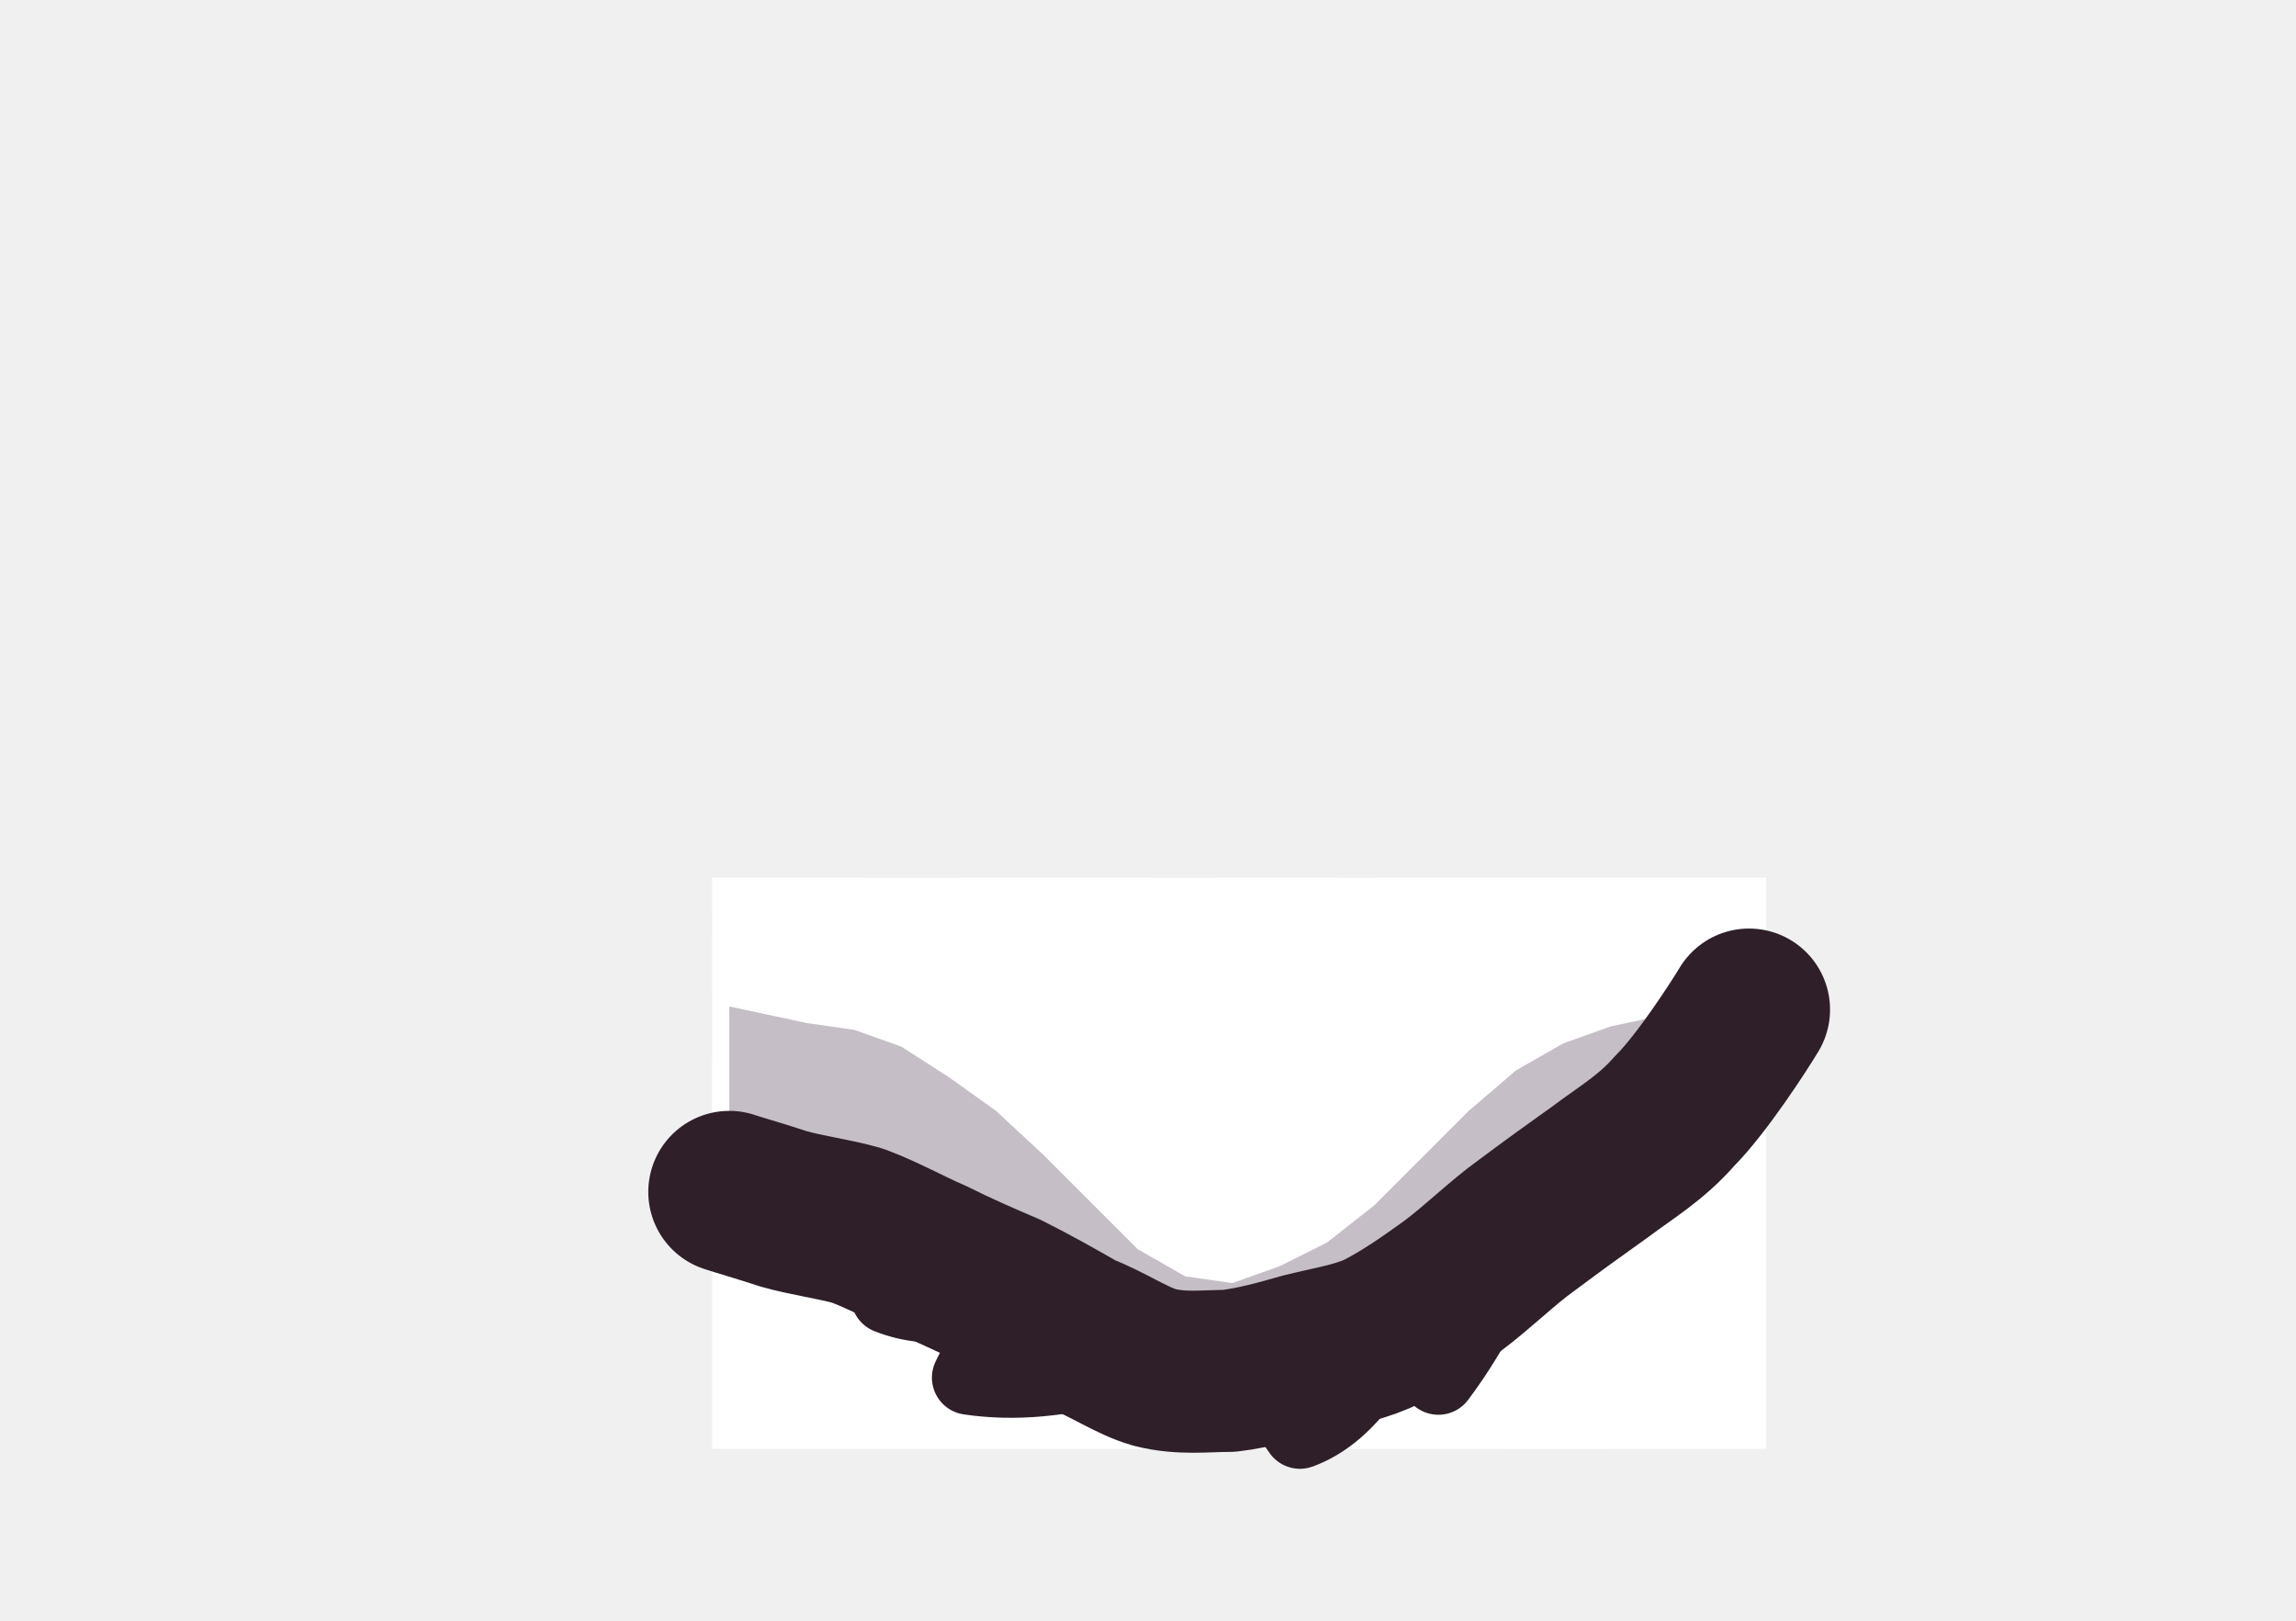
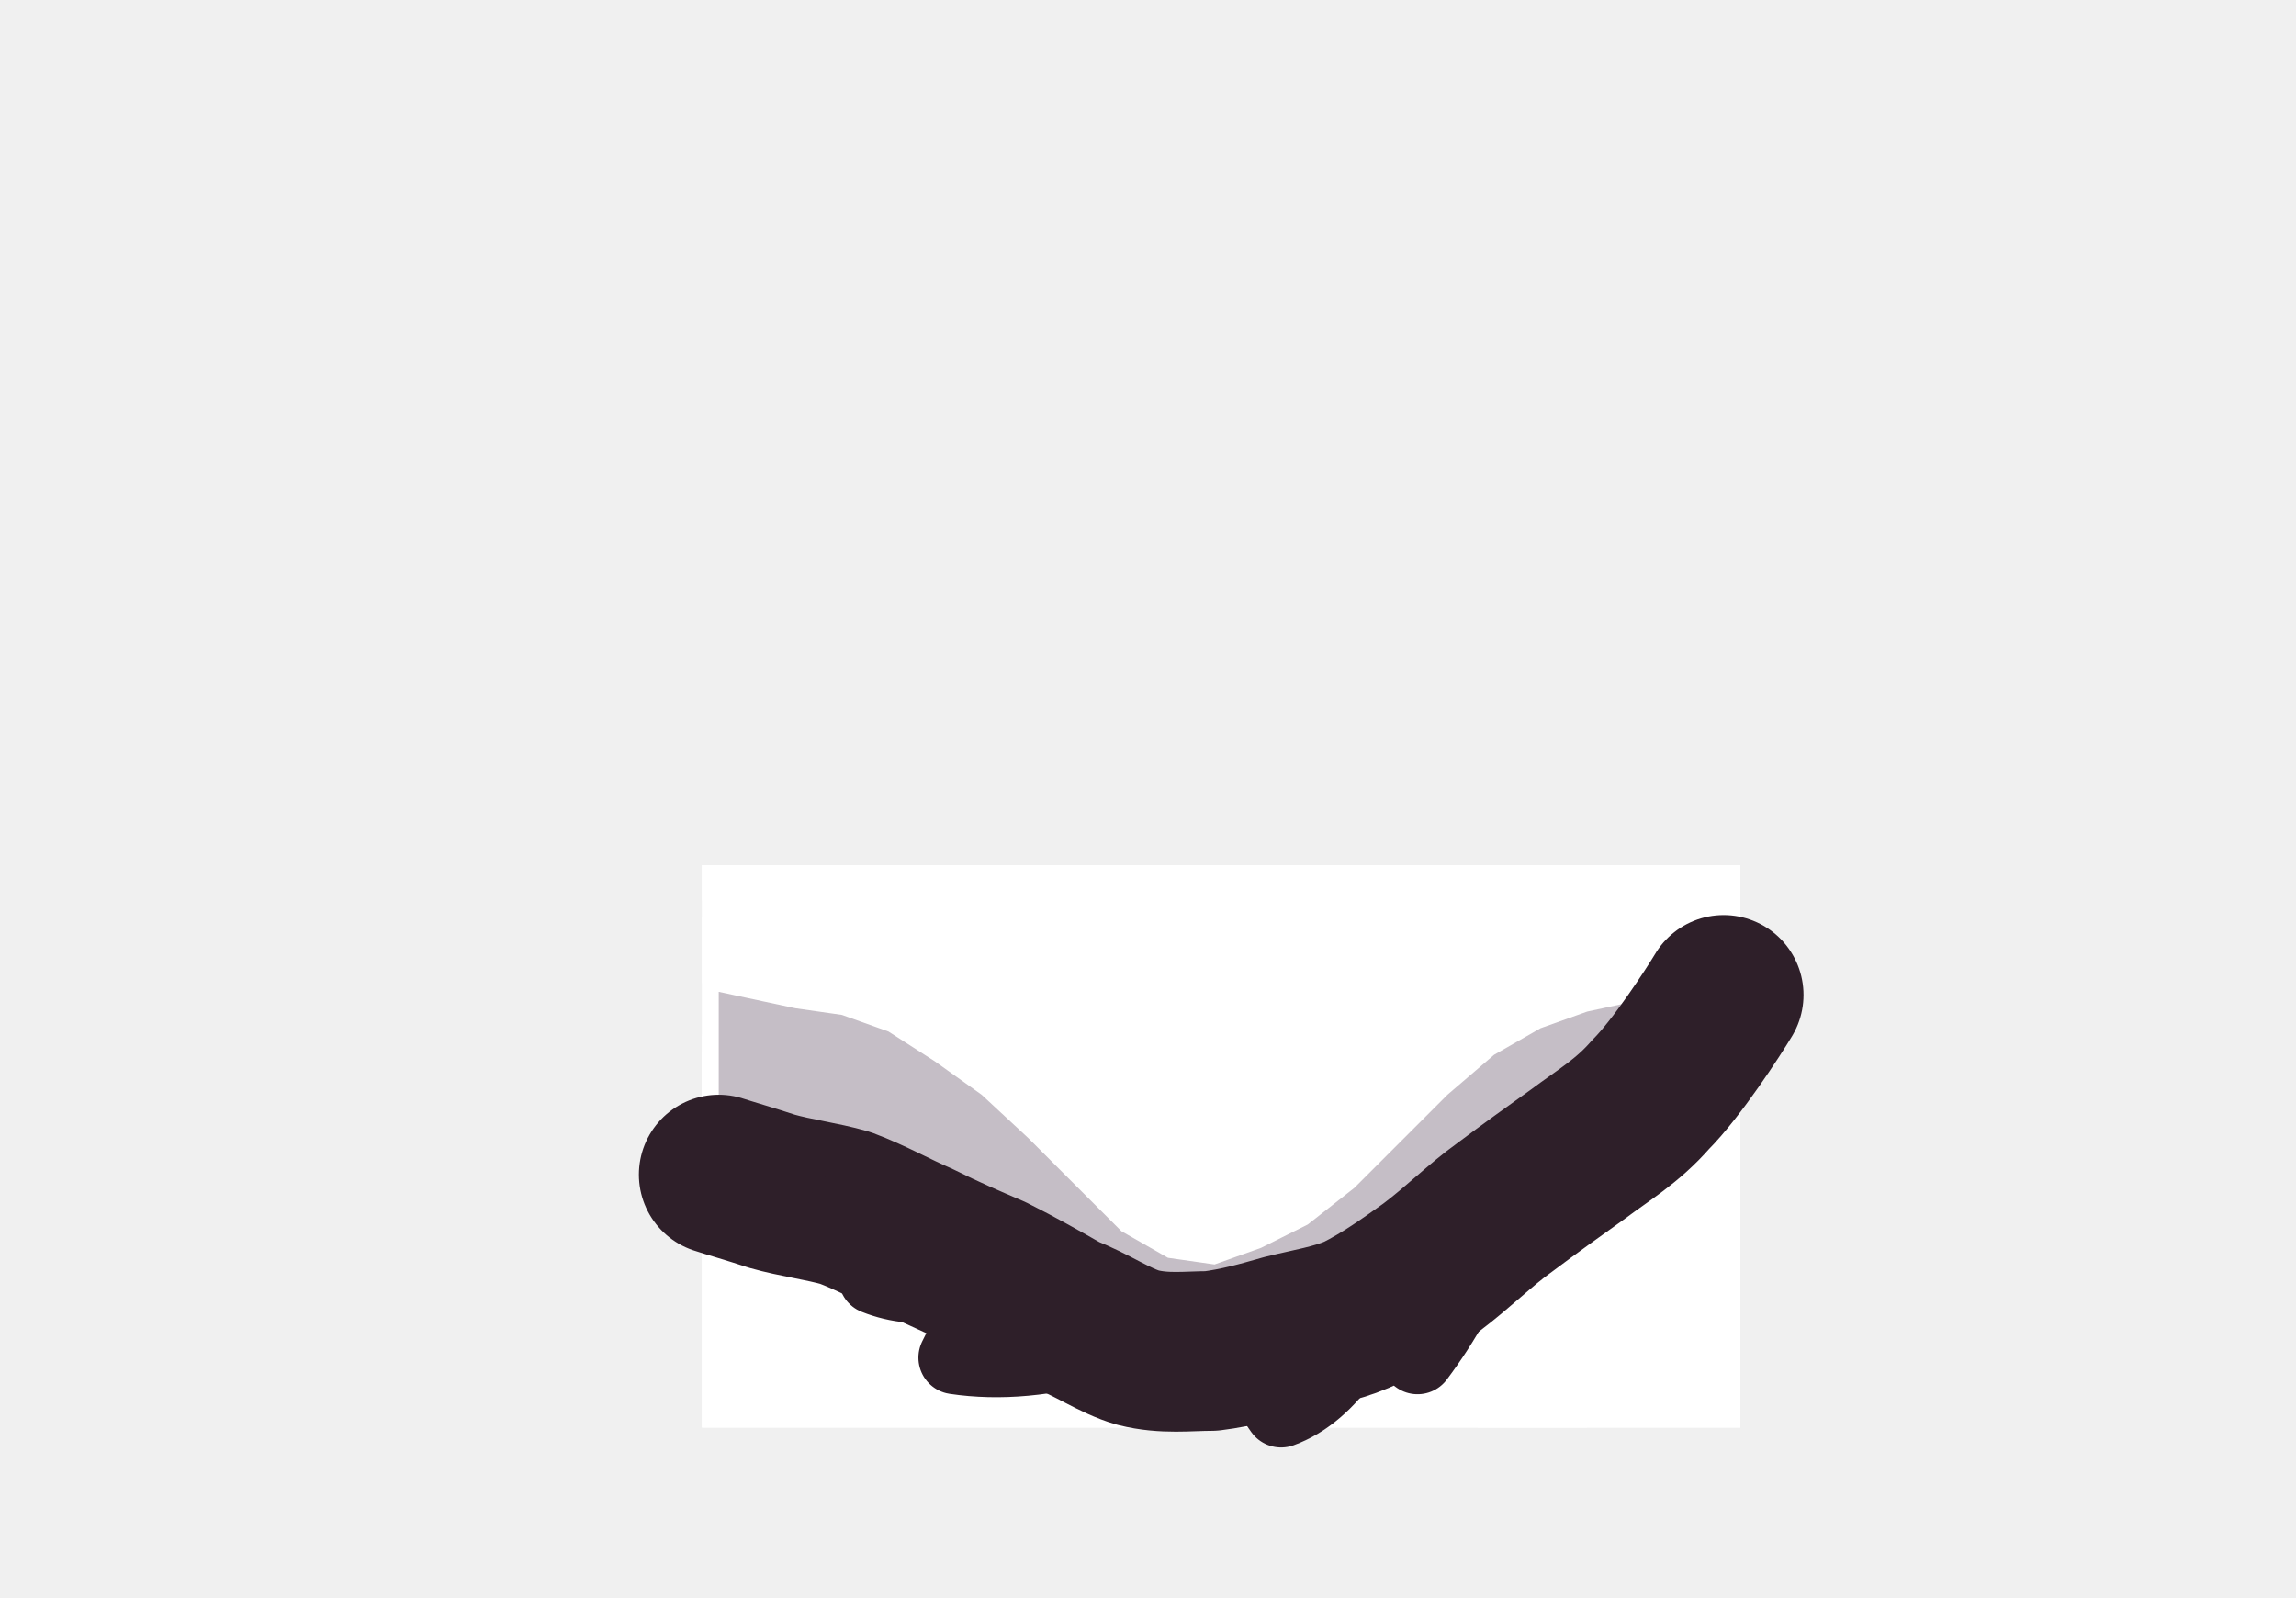
- <svg xmlns="http://www.w3.org/2000/svg" viewBox="0 0 68 48" width="68" height="48">
+ <svg xmlns="http://www.w3.org/2000/svg" viewBox="0 0 69 48" width="69" height="48">
  <defs>
    <path id="cat-belly-stocky-back-shape" d="M51.8 29.9C51.5 30.4 50.4 32.1 49.6 32.9C48.9 33.7 48.2 34.1 47.4 34.7C46.7 35.2 46 35.7 45.2 36.3C44.5 36.8 43.8 37.5 43 38.1C42.3 38.6 41.6 39.1 40.8 39.5C40.1 39.8 39.4 39.9 38.6 40.1C37.9 40.3 37.2 40.5 36.4 40.6C35.7 40.6 35 40.7 34.2 40.5C33.5 40.3 32.8 39.8 32 39.5C31.3 39.1 30.6 38.7 29.8 38.3C29.1 38 28.4 37.7 27.6 37.3C26.9 37 26.2 36.6 25.4 36.3C24.7 36.1 23.9 36 23.2 35.8C22.6 35.6 21.9 35.4 21.6 35.3L21.6 29.3L23.2 29.6L25.4 30L27.6 30.2L29.8 30.4L32 30.5L34.2 30.6L36.4 30.6L38.6 30.6L40.8 30.5L43 30.4L45.2 30.2L47.4 29.9L49.6 29.4L51.8 26.5Z" />
    <clipPath id="cat-belly-stocky-back-clip">
      <use href="#cat-belly-stocky-back-shape" />
      <path d="M45.2 36.3L45.2 36.3L44.6 37.2Q43.8 39.2 42.6 40.8Q42.2 40.5 41.7 40.1L40.5 40.7Q39.6 42 38.5 42.4Q38 41.7 37.5 40.7L36.4 40.6L36.2 38L37.7 37.7L39.5 37.2L40.6 36.6L42 35.5L43.6 34.2L43.6 34.2Z" />
      <path d="M34.2 40.5L34.2 40.5L33.1 40.4Q30.7 41.1 28.7 40.8Q29 40.2 29.5 39.2L28.5 38.6Q27.3 38.8 26.3 38.4Q26.2 37.8 26.2 37.1L25.4 36.3L26.3 33.9L28.4 34.8L30.1 35.6L32.1 36.6L33.9 37.5L34.9 38Z" />
    </clipPath>
    <clipPath id="cat-belly-stocky-back-mask">
      <path d="M21.1 26L52.3 26L52.3 42.9L21.1 42.9Z" />
    </clipPath>
  </defs>
  <g id="fill">
    <use href="#cat-belly-stocky-back-shape" fill="#ffffff" />
  </g>
  <g id="fluff" clip-path="url(#cat-belly-stocky-back-mask)">
    <path d="M45.2 36.3L45.2 36.3L44.6 37.2Q43.8 39.2 42.6 40.8Q42.2 40.5 41.7 40.1L40.5 40.7Q39.6 42 38.5 42.4Q38 41.7 37.5 40.7L36.4 40.6L36.2 38L37.7 37.7L39.5 37.2L40.6 36.6L42 35.5L43.6 34.2L43.6 34.2Z" fill="#ffffff" />
    <path d="M34.2 40.5L34.2 40.5L33.1 40.4Q30.7 41.1 28.7 40.8Q29 40.2 29.5 39.2L28.5 38.6Q27.3 38.8 26.3 38.4Q26.2 37.8 26.2 37.1L25.4 36.3L26.3 33.9L28.4 34.8L30.1 35.6L32.1 36.6L33.9 37.5L34.9 38Z" fill="#ffffff" />
  </g>
  <g id="point" />
  <g id="tortie-a" clip-path="url(#cat-belly-stocky-back-mask)">
    <path d="M24.9 17.6C25 18.4 27.1 19.5 27.1 20.4C27.2 21.3 25.5 22.1 25.1 23.1C24.7 24.1 25.4 25.8 24.8 26.4C24.2 27 22.3 26.2 21.4 26.8C20.6 27.3 20.4 29.4 19.5 29.8C18.7 30.1 17.4 29.1 16.3 28.9C15.2 28.8 13.4 29.4 12.8 28.8C12.2 28.2 13 26.1 12.4 25.3C11.9 24.4 9.7 24.4 9.4 23.6C9 22.8 10.4 21.5 10.4 20.5C10.3 19.4 8.7 18.1 8.9 17.1C9.1 16.2 11.1 15.6 11.5 14.7C11.9 13.7 10.7 12.1 11.2 11.4C11.7 10.7 13.7 11.2 14.7 10.6C15.7 10.1 16.4 7.9 17.2 7.9C18 7.9 18.6 10.1 19.6 10.6C20.6 11.1 22.5 10.2 23.1 10.8C23.8 11.3 23 13.1 23.5 13.9C24.1 14.8 26.2 15.5 26.5 16.1C26.7 16.7 24.7 16.9 24.9 17.6Z" fill="#ffffff" />
    <path d="M53 27.8C52.9 28.5 54.7 30.3 54.3 31C53.9 31.6 51.8 31.2 50.8 31.7C49.8 32.2 49.2 34.1 48.4 34C47.7 34 47.2 32 46.4 31.3C45.5 30.7 43.6 30.8 43.4 30C43.1 29.3 44.5 28.1 44.8 27C45 26 44.1 24.3 44.7 23.8C45.2 23.2 47.1 24.2 48.1 23.9C49.1 23.5 50 21.6 50.7 21.7C51.3 21.9 51.2 24 51.8 24.9C52.5 25.7 54.2 26.3 54.4 26.8C54.6 27.3 53 27.1 53 27.8Z" fill="#ffffff" />
  </g>
  <g id="tortie-b" clip-path="url(#cat-belly-stocky-back-mask)">
    <path d="M29.8 33.3C29.9 34.1 30.8 36.2 30.3 36.7C29.8 37.2 27.8 36.1 26.8 36.3C25.8 36.6 24.9 38.4 24.1 38.3C23.3 38.2 22.9 36.4 22 35.7C21.1 35.1 18.9 35.2 18.7 34.6C18.5 34 20.1 32.9 20.7 32C21.3 31.1 21.3 29.6 22 29.3C22.7 28.9 24 30.1 25.1 30C26.1 29.9 27.5 28.6 28.3 28.9C29.1 29.1 29.5 31 29.8 31.7C30 32.5 29.7 32.4 29.8 33.3Z" fill="#ffffff" />
  </g>
  <g id="tortie-c" />
  <g id="tabby-classic" clip-path="url(#cat-belly-stocky-back-mask)">
    <path d="M30.5 21.6C30.5 22.4 29.9 23.5 29.3 24.2C28.7 24.9 27.7 25.7 26.9 25.9C26 26 24.9 25.6 24.2 25.2C23.4 24.7 22.6 23.9 22.5 23.1C22.3 22.3 22.9 21 23.5 20.3C24.1 19.6 25.2 18.9 26.1 18.8C27 18.6 28.1 19 28.8 19.5C29.5 19.9 30.4 20.8 30.5 21.6Z" fill="#ffffff" />
    <path d="M35.6 20.7C35.8 22.4 35 24.6 34.1 26.2C33.2 27.7 31.6 29.2 30 30C28.5 30.8 26.4 31.1 24.7 30.9C23 30.7 21.2 29.8 20 28.7C18.8 27.5 17.8 25.6 17.6 23.9C17.5 22.3 18.2 20.2 19 18.6C19.9 17 21.1 15 22.7 14.2C24.2 13.3 26.6 13.1 28.3 13.4C30.1 13.7 31.9 14.6 33.2 15.8C34.4 17 35.5 19 35.6 20.7ZM33 21.2C33.2 22.4 32.8 23.9 32.2 25C31.6 26 30.3 27 29.2 27.6C28 28.1 26.5 28.5 25.3 28.4C24.2 28.2 22.9 27.5 22.1 26.6C21.3 25.8 20.5 24.6 20.4 23.5C20.2 22.3 20.5 20.8 21.1 19.7C21.8 18.7 23 17.6 24.1 17.1C25.3 16.5 26.8 16 28 16.2C29.2 16.4 30.4 17.2 31.3 18C32.1 18.8 32.8 20 33 21.2Z" fill="#ffffff" fill-rule="evenodd" />
  </g>
  <g id="tabby-mackerel" clip-path="url(#cat-belly-stocky-back-mask)">
    <path d="M20.2 6.6L19.8 7.8L19.3 9.4L18.9 11.3L18.6 13.4L18.3 15.5L18.2 17.5L18.3 19.4L18.5 21.5L18.8 23.6L19.2 25.6L19.6 27.2L20.1 28.3L20.4 27.1L20.7 25.5L20.9 23.5L21 21.5L21.1 19.4L21.1 17.5L21.1 15.6L21.1 13.5L21 11.4L20.8 9.5L20.5 7.8Z" fill="#ffffff" />
    <path d="M24.9 6.6L24.3 7.7L23.6 9.1L22.9 10.9L22.3 12.9L21.8 14.9L21.6 16.9L21.8 18.8L22.2 20.9L22.8 22.8L23.5 24.6L24.2 26.1L24.7 27.1L24.8 26L24.7 24.3L24.5 22.5L24.3 20.5L24.1 18.6L24 16.9L24.1 15.2L24.3 13.3L24.6 11.3L24.8 9.4L24.9 7.8Z" fill="#ffffff" />
    <path d="M29.5 6.6L29.1 7.8L28.6 9.5L28.2 11.6L27.9 13.8L27.6 16L27.5 18.1L27.6 20.1L27.8 22.4L28.1 24.6L28.5 26.6L28.9 28.3L29.4 29.5L29.7 28.3L30 26.5L30.2 24.5L30.3 22.3L30.4 20.1L30.4 18.1L30.4 16.1L30.4 13.9L30.3 11.7L30.1 9.6L29.8 7.9Z" fill="#ffffff" />
    <path d="M34.2 6.6L33.6 7.7L32.9 9.3L32.2 11.2L31.6 13.3L31.1 15.4L30.9 17.5L31.1 19.5L31.5 21.7L32.1 23.8L32.8 25.7L33.5 27.2L34 28.3L34.1 27.1L34 25.4L33.8 23.4L33.6 21.3L33.4 19.3L33.3 17.5L33.4 15.7L33.6 13.6L33.9 11.6L34.1 9.6L34.2 7.9Z" fill="#ffffff" />
    <path d="M38.8 6.6L38.4 7.7L37.9 9.2L37.5 11L37.2 13L36.9 15L36.8 16.9L36.9 18.7L37.1 20.7L37.4 22.7L37.8 24.5L38.2 26L38.7 27.1L39 26L39.3 24.4L39.5 22.6L39.6 20.6L39.7 18.7L39.7 16.9L39.7 15.1L39.7 13.1L39.6 11.2L39.4 9.3L39.1 7.8Z" fill="#ffffff" />
    <path d="M43.5 6.6L42.9 7.8L42.2 9.5L41.5 11.5L40.9 13.7L40.4 15.9L40.2 18.1L40.4 20.2L40.8 22.5L41.4 24.7L42.1 26.7L42.8 28.4L43.3 29.5L43.4 28.2L43.3 26.4L43.1 24.4L42.9 22.2L42.7 20L42.6 18.1L42.7 16.2L42.9 14L43.2 11.8L43.4 9.7L43.5 7.9Z" fill="#ffffff" />
    <path d="M48.1 6.6L47.7 7.8L47.2 9.4L46.8 11.3L46.5 13.4L46.2 15.5L46.1 17.5L46.2 19.4L46.4 21.5L46.7 23.6L47.1 25.6L47.5 27.2L48 28.3L48.3 27.1L48.6 25.5L48.8 23.5L48.9 21.5L49 19.4L49 17.5L49 15.6L49 13.5L48.9 11.4L48.7 9.5L48.4 7.8Z" fill="#ffffff" />
  </g>
  <g id="tabby-spotted" clip-path="url(#cat-belly-stocky-back-mask)">
    <path d="M26 25.5C25.9 25.9 25.4 26.3 25 26.4C24.5 26.6 23.8 26.7 23.3 26.5C22.8 26.3 22.3 25.9 22 25.5C21.7 25.1 21.6 24.5 21.7 24.1C21.8 23.7 22.3 23.3 22.7 23.1C23.2 22.9 23.9 22.9 24.4 23.1C24.9 23.2 25.5 23.7 25.8 24.1C26.1 24.5 26.1 25.1 26 25.5Z" fill="#ffffff" />
    <path d="M33.2 24.7C33.2 25.1 33 25.7 32.6 26.1C32.3 26.4 31.7 26.8 31.2 26.9C30.6 27 29.8 27 29.3 26.7C28.9 26.5 28.6 25.9 28.5 25.4C28.5 24.9 28.7 24.3 29 24C29.4 23.6 30.1 23.3 30.6 23.3C31.2 23.2 31.9 23.3 32.3 23.5C32.8 23.7 33.1 24.3 33.2 24.7Z" fill="#ffffff" />
    <path d="M39.9 25.6C39.8 26 39.5 26.5 39.1 26.7C38.6 26.8 37.8 26.6 37.2 26.5C36.6 26.3 35.7 26 35.4 25.7C35.1 25.3 35.2 24.7 35.3 24.3C35.4 24 35.7 23.5 36.2 23.4C36.6 23.2 37.4 23.3 38 23.5C38.6 23.6 39.4 24 39.7 24.3C40 24.7 40 25.2 39.9 25.6Z" fill="#ffffff" />
  </g>
  <g id="tabby-ticked" clip-path="url(#cat-belly-stocky-back-mask)">
    <path d="M47 25.3Q48.2 26.1 48.6 27.5Q47.3 26.8 47 25.3Z" fill="#ffffff" />
  </g>
  <g id="white-1" clip-path="url(#cat-belly-stocky-back-mask)">
    <path d="M48.2 15.2C48.6 14.7 49.3 12.8 50.1 12.5C50.9 12.3 52.1 13.8 53 13.6C53.9 13.5 54.5 11.9 55.4 11.7C56.3 11.6 57.3 12.8 58.4 12.8C59.6 12.7 61.4 11.3 62.5 11.5C63.5 11.7 64 13.5 64.8 14.1C65.6 14.8 67.1 14.6 67.3 15.5C67.6 16.3 66 18 66.3 19.3C66.6 20.6 68.9 21.8 69 23.3C69.2 24.8 67.4 26.6 67.4 28.3C67.4 29.9 69.1 31.7 69.1 33.3C69.1 35 67.6 36.6 67.5 38.1C67.3 39.7 68.6 41.4 68.3 42.6C68 43.8 66.3 44.3 65.7 45.5C65.1 46.6 65.4 48.8 64.8 49.3C64.1 49.8 62.7 48.2 61.8 48.6C60.8 48.9 60.2 51.1 59.3 51.2C58.4 51.3 57.4 49.3 56.3 49.1C55.3 49 54 50.5 53.1 50.3C52.2 50.1 51.8 48.2 50.8 47.9C49.7 47.5 47.6 48.7 46.8 48.2C46.1 47.6 46.8 45.6 46.3 44.6C45.8 43.6 43.9 43 43.9 42C43.8 41 45.8 39.9 46 38.7C46.2 37.6 44.8 36.2 44.9 35.1C45 34 46.6 33.3 46.6 32.2C46.6 31.2 44.9 30 45.1 29C45.3 28 47.6 27.2 47.7 26.2C47.9 25.2 46.1 24.1 46.1 23.1C46.2 22.2 48.1 21.4 48 20.6C48 19.8 46.2 19 46.1 18.2C46 17.4 47.2 16.4 47.5 15.9C47.9 15.4 47.7 15.8 48.2 15.2Z" fill="#ffffff" />
    <path d="M46.7 31.2C46.2 30.7 44.6 32.1 43.5 32.1C42.5 32 41.3 30.5 40.3 30.8C39.3 31 38.5 33.3 37.5 33.5C36.4 33.7 35.2 32.1 34.1 32C33 31.9 32.1 33.1 31.1 32.8C30.2 32.6 29.4 30.9 28.4 30.7C27.4 30.5 26.3 31.8 25.2 31.7C24.1 31.6 22.6 30 21.8 30.2C21 30.5 21.2 32.3 20.6 33.2C20 34 18.5 34.5 18.2 35.5C17.9 36.5 18.9 38 18.7 39.3C18.6 40.5 17.1 41.9 17.3 42.9C17.4 43.9 19 44.4 19.6 45.4C20.2 46.3 20.2 48 20.9 48.4C21.6 48.7 23 47.3 24 47.5C25.1 47.6 26 49.2 27.2 49.3C28.4 49.4 29.8 48 31.2 48.1C32.5 48.2 33.9 49.8 35.2 49.7C36.5 49.6 37.6 47.6 38.9 47.5C40.1 47.4 41.5 49.5 42.6 49.2C43.7 49 44.4 46.7 45.4 46C46.4 45.4 48.4 46 48.7 45.3C49 44.5 47.3 42.9 47.3 41.7C47.3 40.5 48.8 39.2 48.7 38.1C48.6 37 47.1 36.2 46.8 35C46.5 33.9 47.3 31.7 46.7 31.2Z" fill="#ffffff" />
  </g>
  <g id="white-2" clip-path="url(#cat-belly-stocky-back-mask)">
    <path d="M42.6 11.5C43.6 11 44.3 8.9 45.3 8.6C46.4 8.2 47.8 9.7 49 9.5C50.1 9.3 51.1 7.6 52.2 7.4C53.4 7.3 54.9 8.7 56.1 8.6C57.3 8.4 58.6 6.5 59.6 6.6C60.7 6.7 61.3 8.8 62.3 9.2C63.3 9.5 65.2 8.2 65.8 8.7C66.4 9.2 65.2 11.2 65.8 12.3C66.3 13.3 68.7 13.9 69.2 15.2C69.7 16.6 68.5 19.2 68.7 20.5C68.9 21.8 70.4 22.1 70.4 23C70.5 23.9 69 25 69.2 26C69.4 26.9 71.5 27.7 71.6 28.6C71.6 29.6 69.6 30.6 69.5 31.6C69.5 32.5 71.2 33.1 71.1 34.4C71.1 35.7 69.3 37.7 69 39.4C68.7 41 69.9 43.2 69.3 44.4C68.7 45.5 66.6 45.4 65.4 46.2C64.2 47.1 63.2 49 62.1 49.4C61 49.8 60 48.4 59.1 48.6C58.1 48.8 57.3 50.6 56.3 50.7C55.2 50.8 53.9 49.2 52.8 49.4C51.6 49.5 50.5 51.6 49.3 51.6C48.1 51.7 46.8 49.7 45.6 49.6C44.3 49.5 43 51.2 41.8 51.1C40.5 51.1 39.4 49.3 38.1 49.2C36.9 49.2 35.5 51 34.3 50.9C33.1 50.8 32.1 48.8 30.9 48.6C29.8 48.5 28.4 50.3 27.3 50.2C26.2 50.1 25.9 48.4 24.5 48C23.2 47.7 20.5 48.7 19.2 48.3C17.9 48 17.6 46.7 16.6 45.9C15.6 45.1 13.8 44.4 13.4 43.5C13.1 42.7 14.5 41.7 14.4 40.8C14.4 39.8 13.1 38.7 13.3 37.9C13.4 37 15.3 36.5 15.6 35.5C15.8 34.6 14.3 33.1 14.7 32.2C15.1 31.3 17 30.9 17.9 30C18.7 29.1 18.8 27.1 19.6 26.8C20.5 26.6 21.6 28.4 22.8 28.5C23.9 28.6 25.3 27.2 26.4 27.3C27.5 27.5 28.4 29.5 29.3 29.5C30.2 29.6 30.9 27.7 31.8 27.6C32.8 27.4 34.3 28.9 35.2 28.7C36.1 28.5 36.4 26.6 37.3 26.2C38.2 25.8 40.2 26.8 40.6 26.2C41.1 25.7 39.7 23.9 40 23C40.4 22.1 42.5 21.5 42.6 20.7C42.8 19.9 41.1 19.2 40.9 18.3C40.7 17.3 41.6 16.2 41.4 15.1C41.2 14 39.6 12.1 39.9 11.5C40.1 10.9 41.7 12 42.6 11.5Z" fill="#ffffff" />
  </g>
  <g id="white-3" clip-path="url(#cat-belly-stocky-back-mask)">
    <path d="M-1 0L68 0L68 49L-1 49Z" fill="#ffffff" />
  </g>
  <g id="shade" clip-path="url(#cat-belly-stocky-back-clip)">
    <path d="M53.3 28.3L51.9 29L50.5 29.6L49.1 30.1L47.7 30.4L46.3 30.9L44.9 31.7L43.5 32.9L42.1 34.3L40.7 35.7L39.3 36.8L37.9 37.5L36.5 38L35.1 37.8L33.7 37L32.3 35.6L30.9 34.2L29.5 32.9L28.1 31.9L26.7 31L25.3 30.5L23.9 30.3L22.5 30L21.1 29.7L20 50L53.3 50Z" fill="#3f2541" fill-opacity="0.3" />
  </g>
  <g id="ink">
    <path d="M51.8 29.9C51.5 30.4 50.4 32.1 49.6 32.9C48.9 33.7 48.2 34.1 47.4 34.7C46.7 35.2 46 35.7 45.2 36.3C44.5 36.8 43.8 37.5 43 38.1C42.3 38.6 41.6 39.1 40.8 39.5C40.1 39.8 39.4 39.9 38.6 40.1C37.9 40.3 37.2 40.5 36.4 40.6C35.7 40.6 35 40.7 34.2 40.5C33.5 40.3 32.8 39.8 32 39.5C31.3 39.1 30.6 38.7 29.8 38.3C29.1 38 28.4 37.7 27.6 37.3C26.9 37 26.2 36.6 25.4 36.3C24.7 36.1 23.9 36 23.2 35.8C22.6 35.6 21.9 35.4 21.6 35.3" fill="none" stroke="#2e1f29" stroke-width="4.8" stroke-linecap="round" stroke-linejoin="round" />
  </g>
  <g id="fluff-ink">
    <path d="M45.2 36.3L45.2 36.3L44.6 37.2Q43.8 39.2 42.6 40.8Q42.2 40.5 41.7 40.1L40.5 40.7Q39.6 42 38.5 42.4Q38 41.7 37.5 40.7L36.4 40.6" fill="none" stroke="#2e1f29" stroke-width="2.2" stroke-linecap="round" stroke-linejoin="round" />
    <path d="M34.2 40.5L34.2 40.5L33.1 40.4Q30.7 41.1 28.7 40.8Q29 40.2 29.5 39.2L28.5 38.6Q27.3 38.8 26.3 38.4Q26.2 37.8 26.2 37.1L25.4 36.3" fill="none" stroke="#2e1f29" stroke-width="2.2" stroke-linecap="round" stroke-linejoin="round" />
  </g>
</svg>
